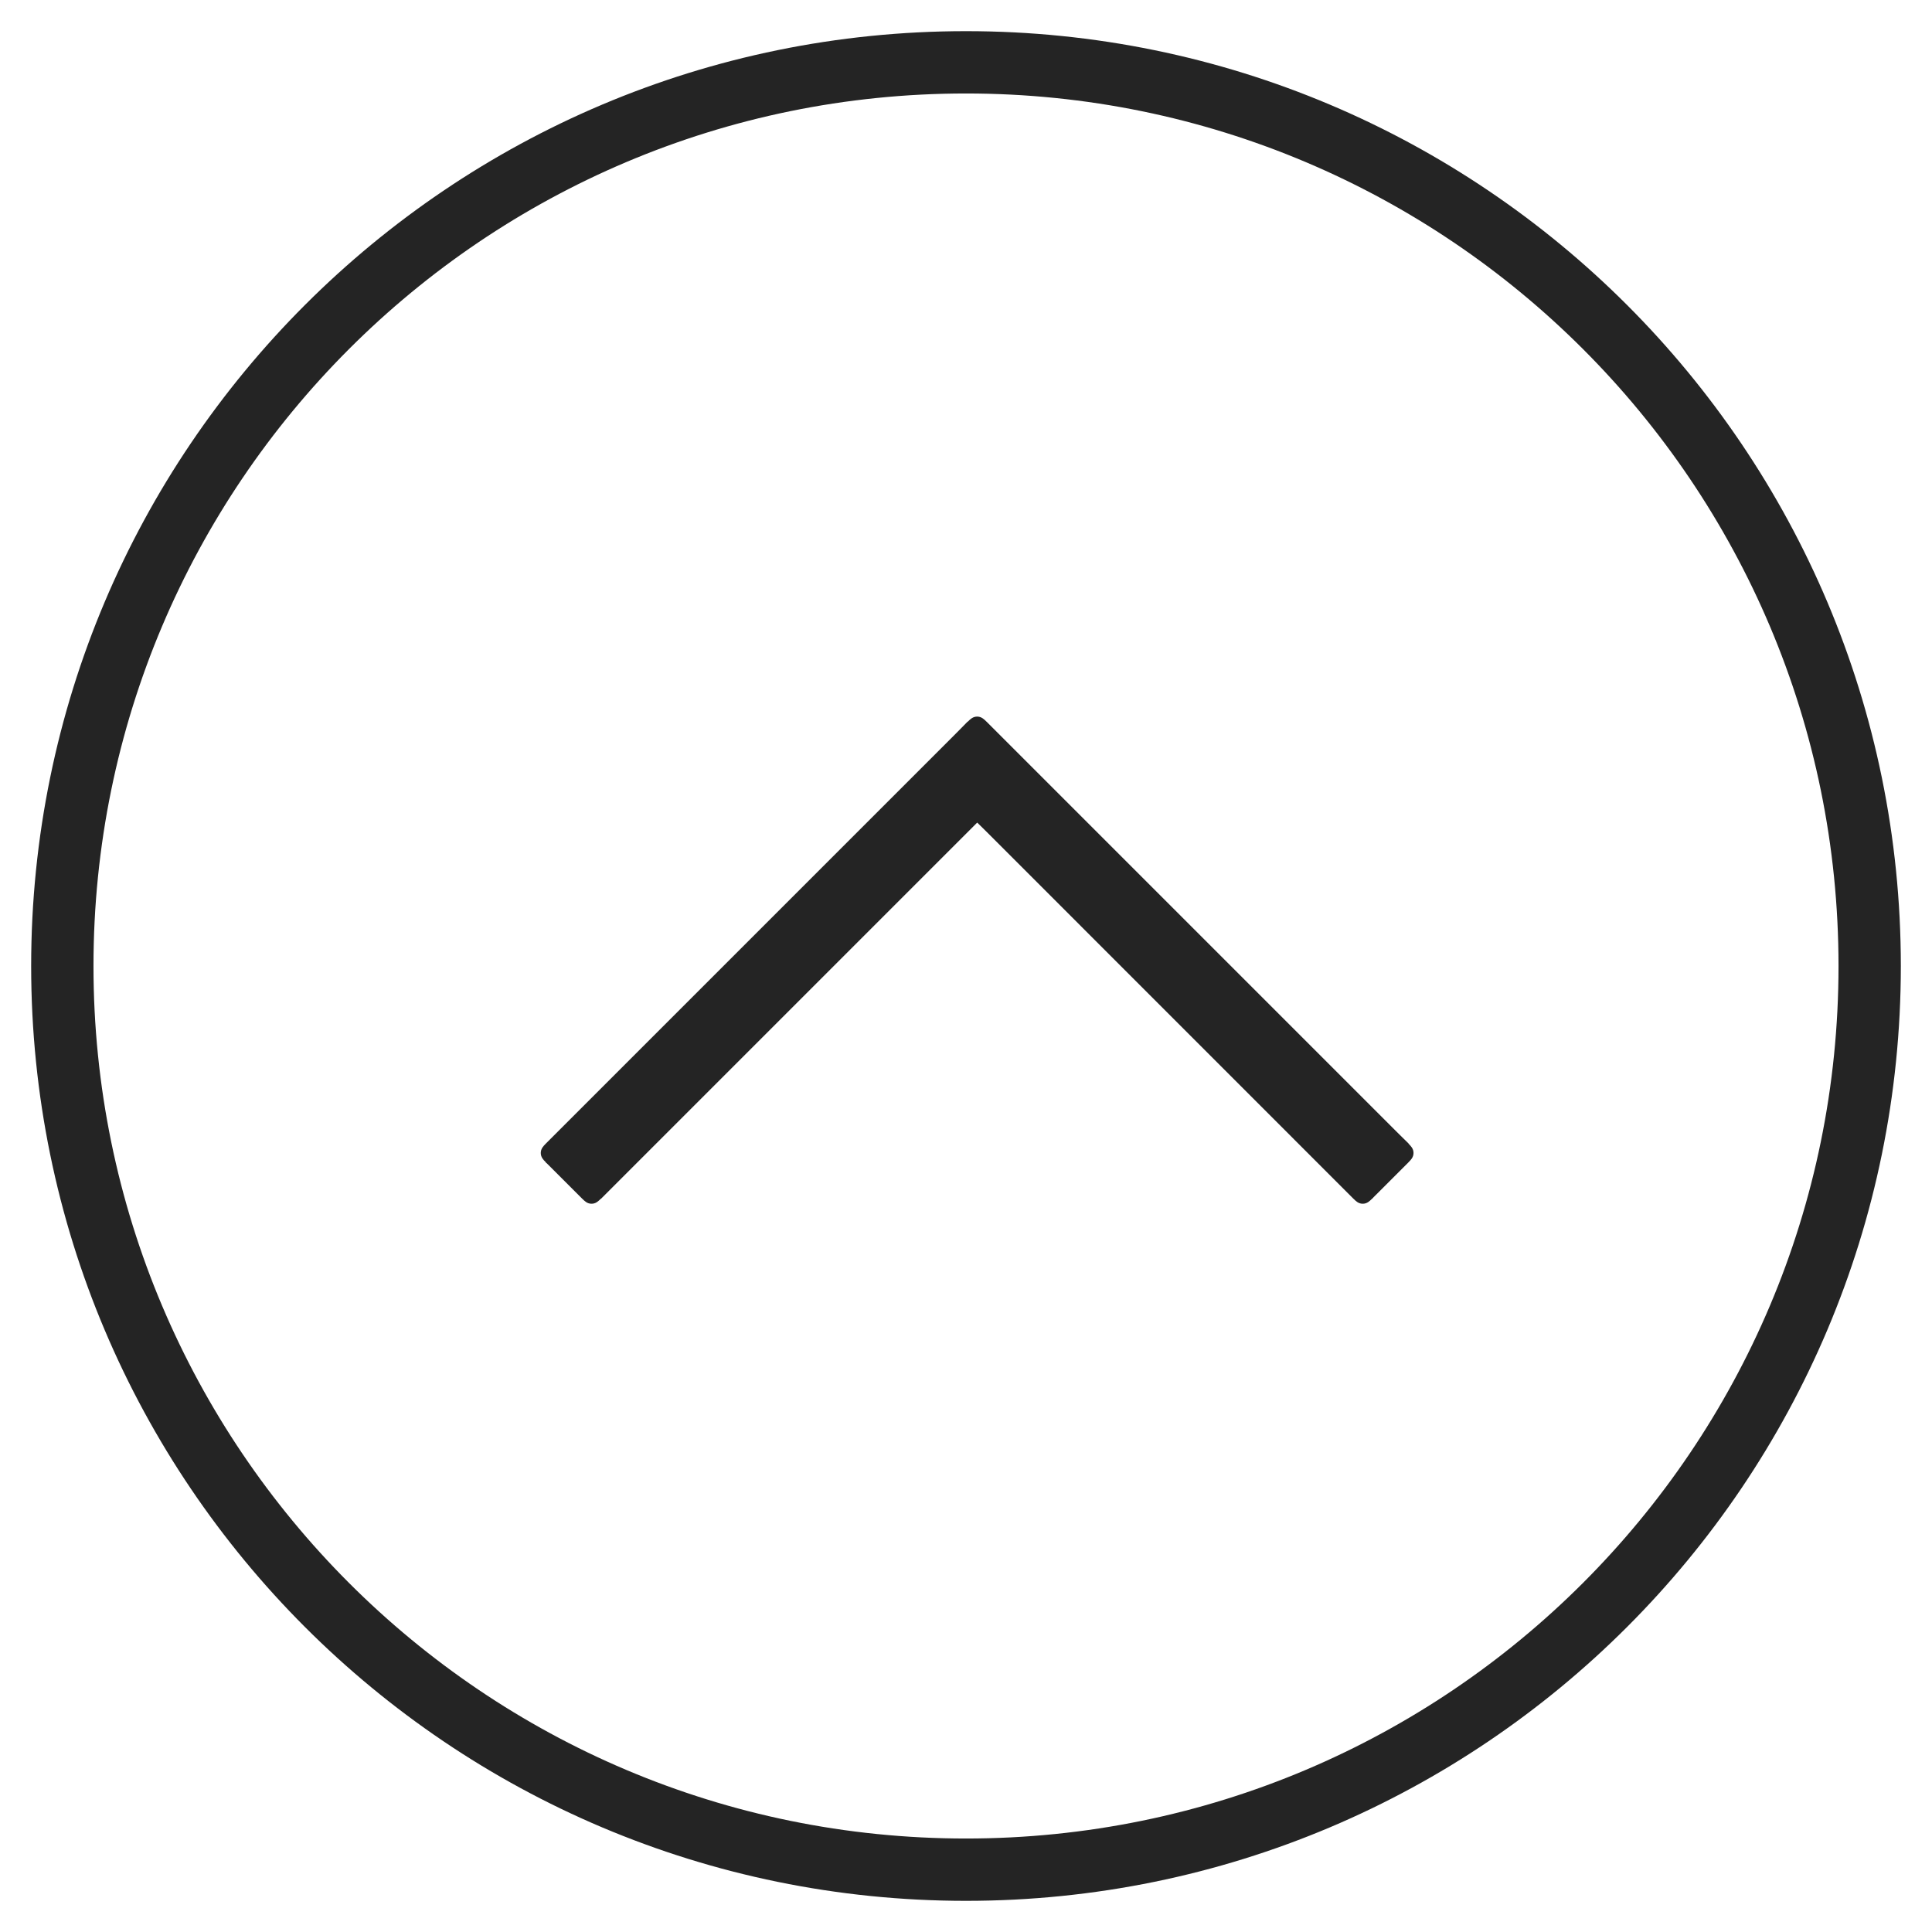
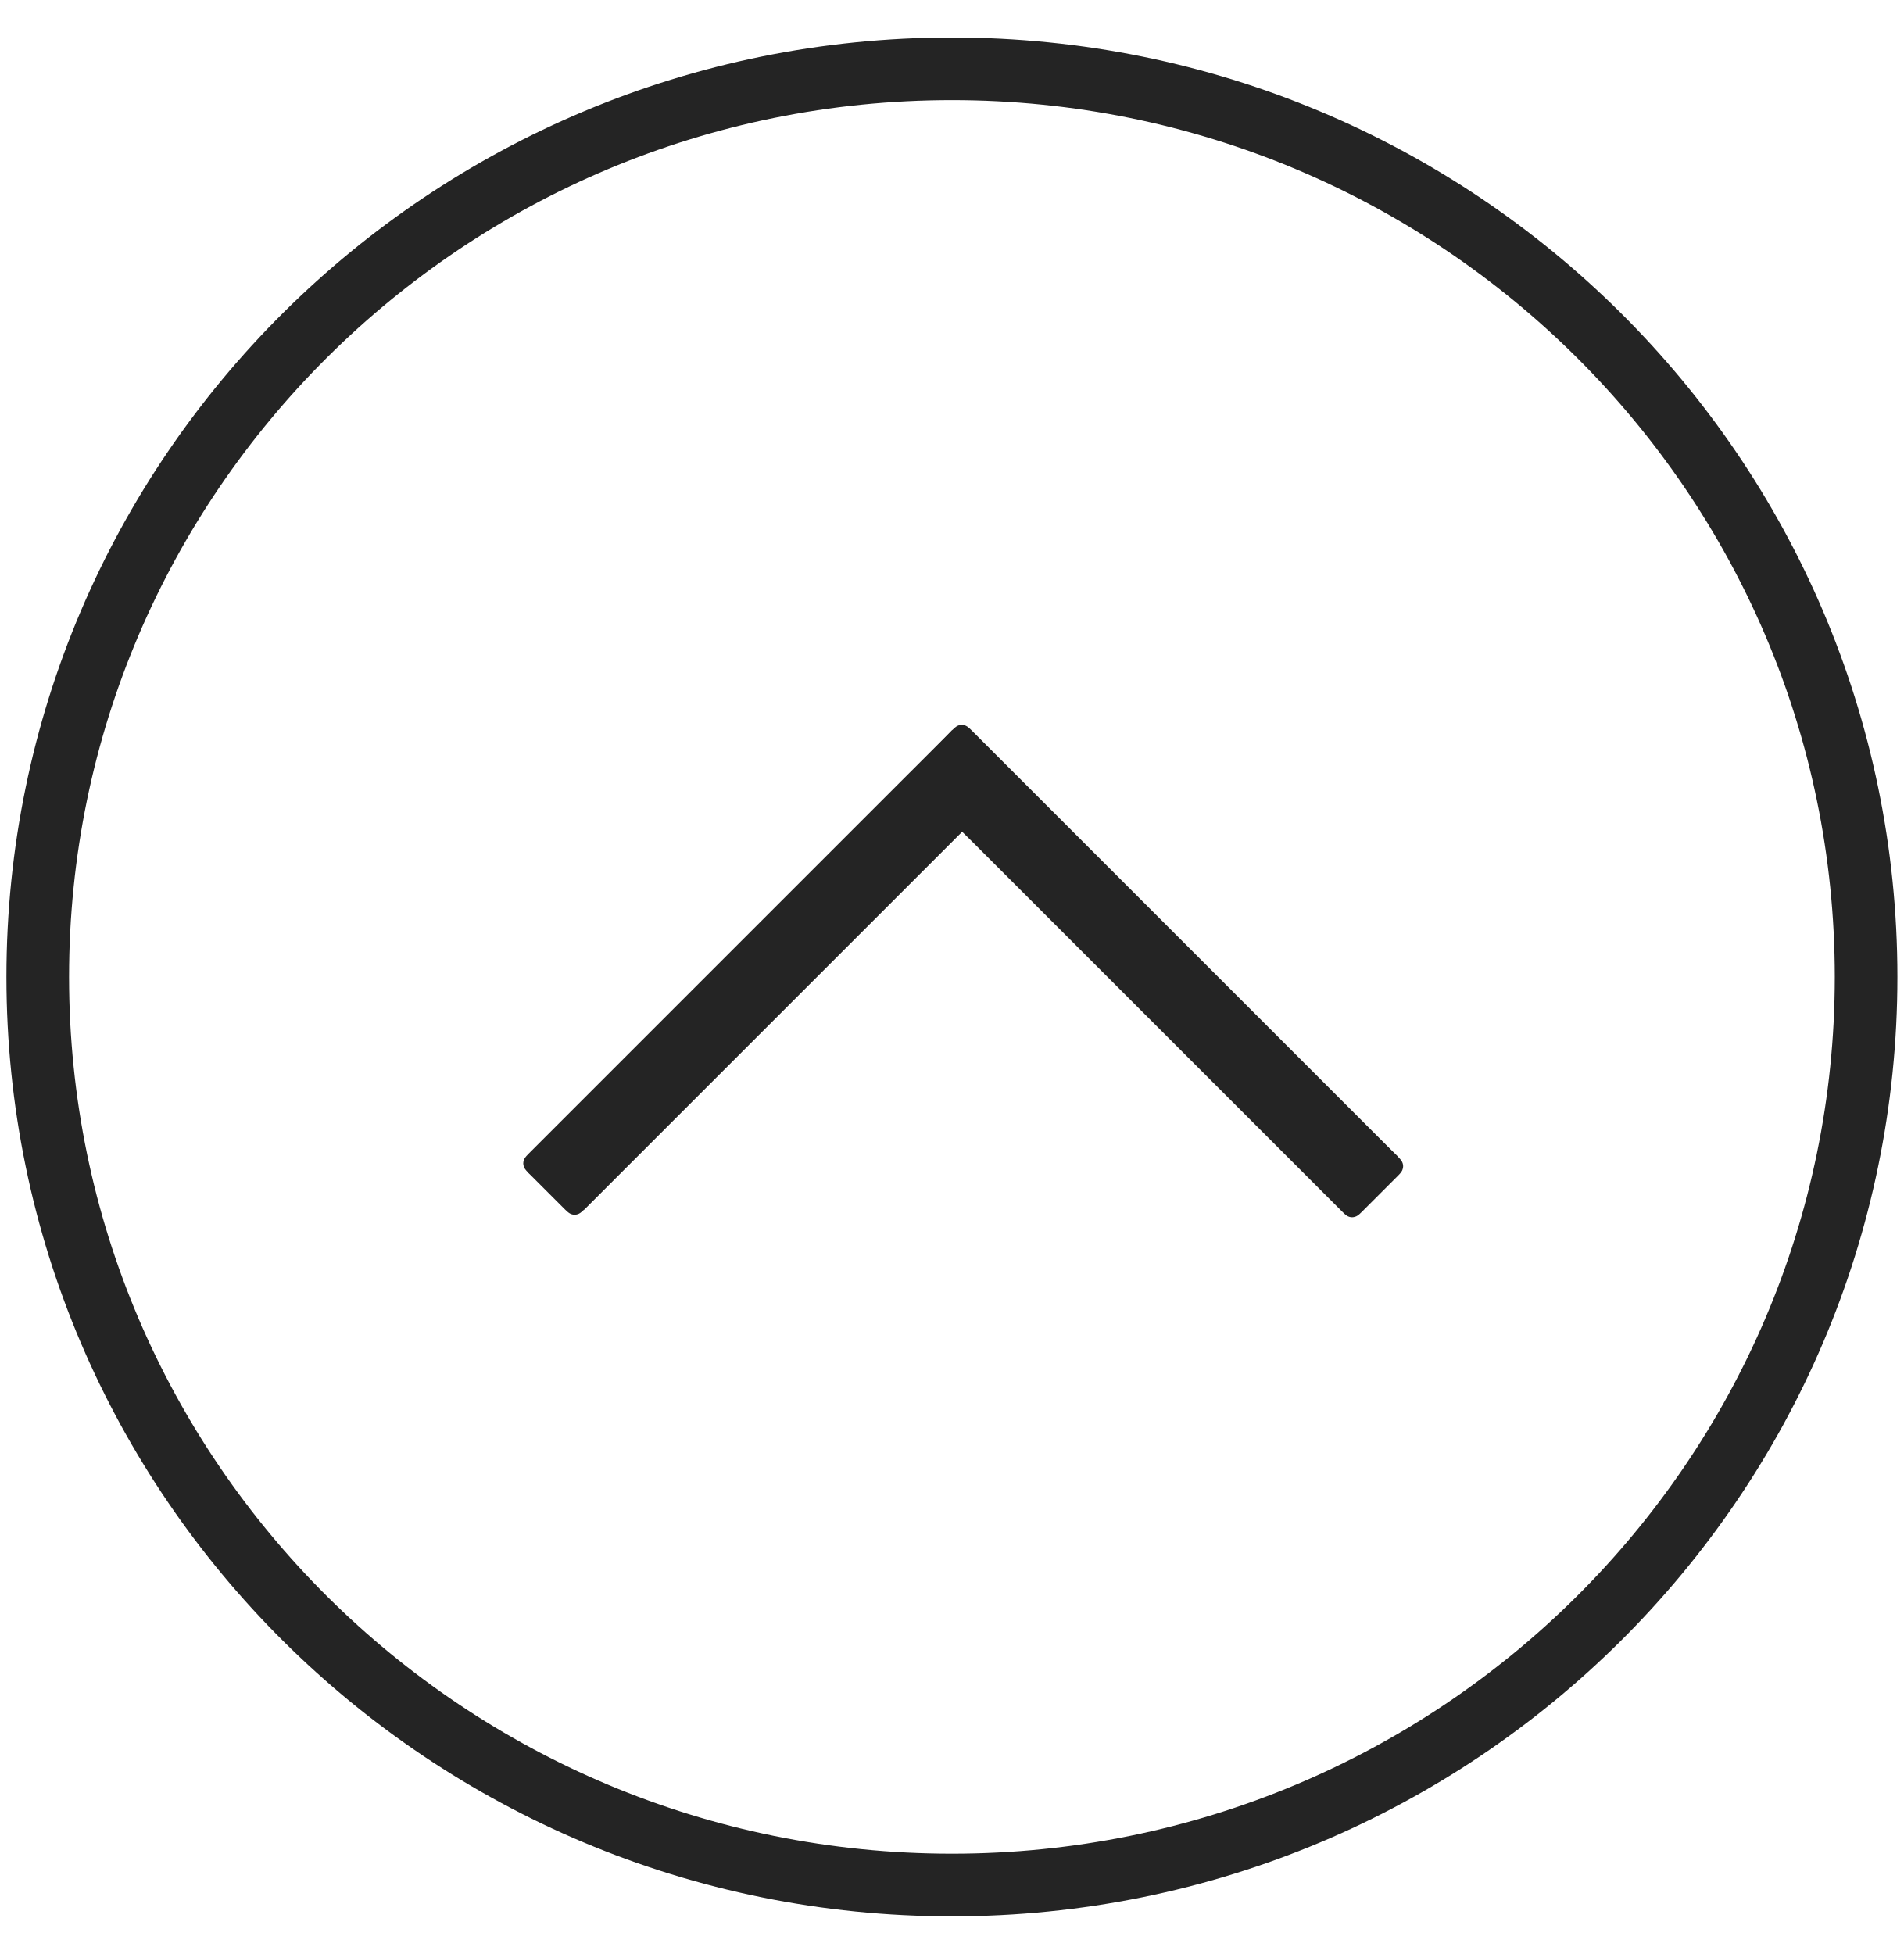
- <svg xmlns="http://www.w3.org/2000/svg" xmlns:xlink="http://www.w3.org/1999/xlink" width="31px" height="31px" viewBox="0 0 31 31" version="1.1">
+ <svg xmlns="http://www.w3.org/2000/svg" xmlns:xlink="http://www.w3.org/1999/xlink" width="38px" height="39px" viewBox="0 0 38 39" version="1.1">
  <defs>
-     <path d="M7,10.893 C7,10.818 7.008,10.791 7.022,10.764 C7.037,10.737 7.058,10.716 7.085,10.701 C7.112,10.687 7.139,10.679 7.214,10.679 L8.036,10.679 C8.111,10.679 8.138,10.687 8.165,10.701 C8.192,10.716 8.213,10.737 8.228,10.764 C8.242,10.791 8.25,10.818 8.25,10.893 L8.249,19.429 L16.786,19.429 C16.861,19.429 16.888,19.437 16.915,19.451 C16.942,19.466 16.963,19.487 16.978,19.514 C16.992,19.541 17,19.568 17,19.643 L17,20.465 C17,20.54 16.992,20.567 16.978,20.594 C16.963,20.621 16.942,20.642 16.915,20.657 C16.888,20.671 16.861,20.679 16.786,20.679 L7.214,20.679 C7.139,20.679 7.112,20.671 7.085,20.657 C7.058,20.642 7.037,20.621 7.022,20.594 C7.008,20.567 7,20.54 7,20.465 L7,10.893 Z" id="path-1" />
+     <path d="M10.045,13.435 C10.138,13.435 10.172,13.444 10.206,13.463 C10.24,13.481 10.267,13.507 10.285,13.541 C10.303,13.575 10.312,13.609 10.312,13.702 L10.312,24.443 L20.983,24.443 C21.076,24.443 21.109,24.453 21.143,24.471 C21.177,24.489 21.204,24.515 21.222,24.549 C21.24,24.583 21.25,24.617 21.25,24.71 L21.25,25.748 C21.25,25.841 21.24,25.875 21.222,25.909 C21.204,25.943 21.177,25.969 21.143,25.988 C21.109,26.006 21.076,26.015 20.983,26.015 L9.017,26.015 C8.924,26.015 8.891,26.006 8.857,25.988 C8.823,25.969 8.796,25.943 8.778,25.909 C8.76,25.875 8.75,25.841 8.75,25.748 L8.75,13.702 C8.75,13.609 8.76,13.575 8.778,13.541 C8.796,13.507 8.823,13.481 8.857,13.463 C8.891,13.444 8.924,13.435 9.017,13.435 L10.045,13.435 Z" id="path-1" />
  </defs>
  <g id="01_Design" stroke="none" stroke-width="1" fill="none" fill-rule="evenodd">
-     <g id="04_Reisepass" transform="translate(-1132, -318)">
-       <g id="Group-36-Copy" transform="translate(1147.5, 333.5) rotate(-90) translate(-1147.5, -333.5) translate(1132.5, 318)">
-         <g id="Group" transform="translate(0, 0.5)" stroke="#242424">
-           <circle id="Oval" cx="15" cy="15" r="14.5" />
-         </g>
-         <g id="Combined-Shape-Copy-3" transform="translate(12, 15.67893) rotate(-135) translate(-12, -15.67893) ">
-           <use fill="#242424" fill-rule="evenodd" style="mix-blend-mode: darken;" xlink:href="#path-1" />
-           <path stroke="#242424" stroke-width="0.5" d="M7.794,10.984 L8.005,19.679 L16.583,19.679 L16.695,20.222 L7.458,20.424 L7.254,11.095 L7.794,10.984 Z" stroke-linejoin="square" />
+     <g id="05_Reisepass_beantragen_01" transform="translate(-1238, -1949)">
+       <g id="Group-10" transform="translate(1164, 1949)">
+         <g id="Group" transform="translate(73, 0)">
+           <g id="Group-36-Copy" transform="translate(20.125, 19.24839) rotate(-90) translate(-20.125, -19.24839) translate(1.125, -0.377419)">
+             <g id="Group-34" transform="translate(0, 0.629032)" stroke="#242424" stroke-width="1.25">
+               <g id="Group">
+                 <ellipse id="Oval" cx="18.75" cy="18.871" rx="18.125" ry="18.246" />
+               </g>
+             </g>
+             <g id="Combined-Shape-Copy-3" transform="translate(15, 19.72511) rotate(-135) translate(-15, -19.72511) ">
+               <use fill="#242424" fill-rule="evenodd" style="mix-blend-mode: darken;" xlink:href="#path-1" />
+               <path stroke="#242424" stroke-width="0.625" d="M9.742,13.816 L10.007,24.755 L20.728,24.755 L20.869,25.444 L9.323,25.696 L9.068,13.955 L9.742,13.816 Z" stroke-linejoin="square" />
+             </g>
+           </g>
        </g>
      </g>
    </g>
  </g>
</svg>
